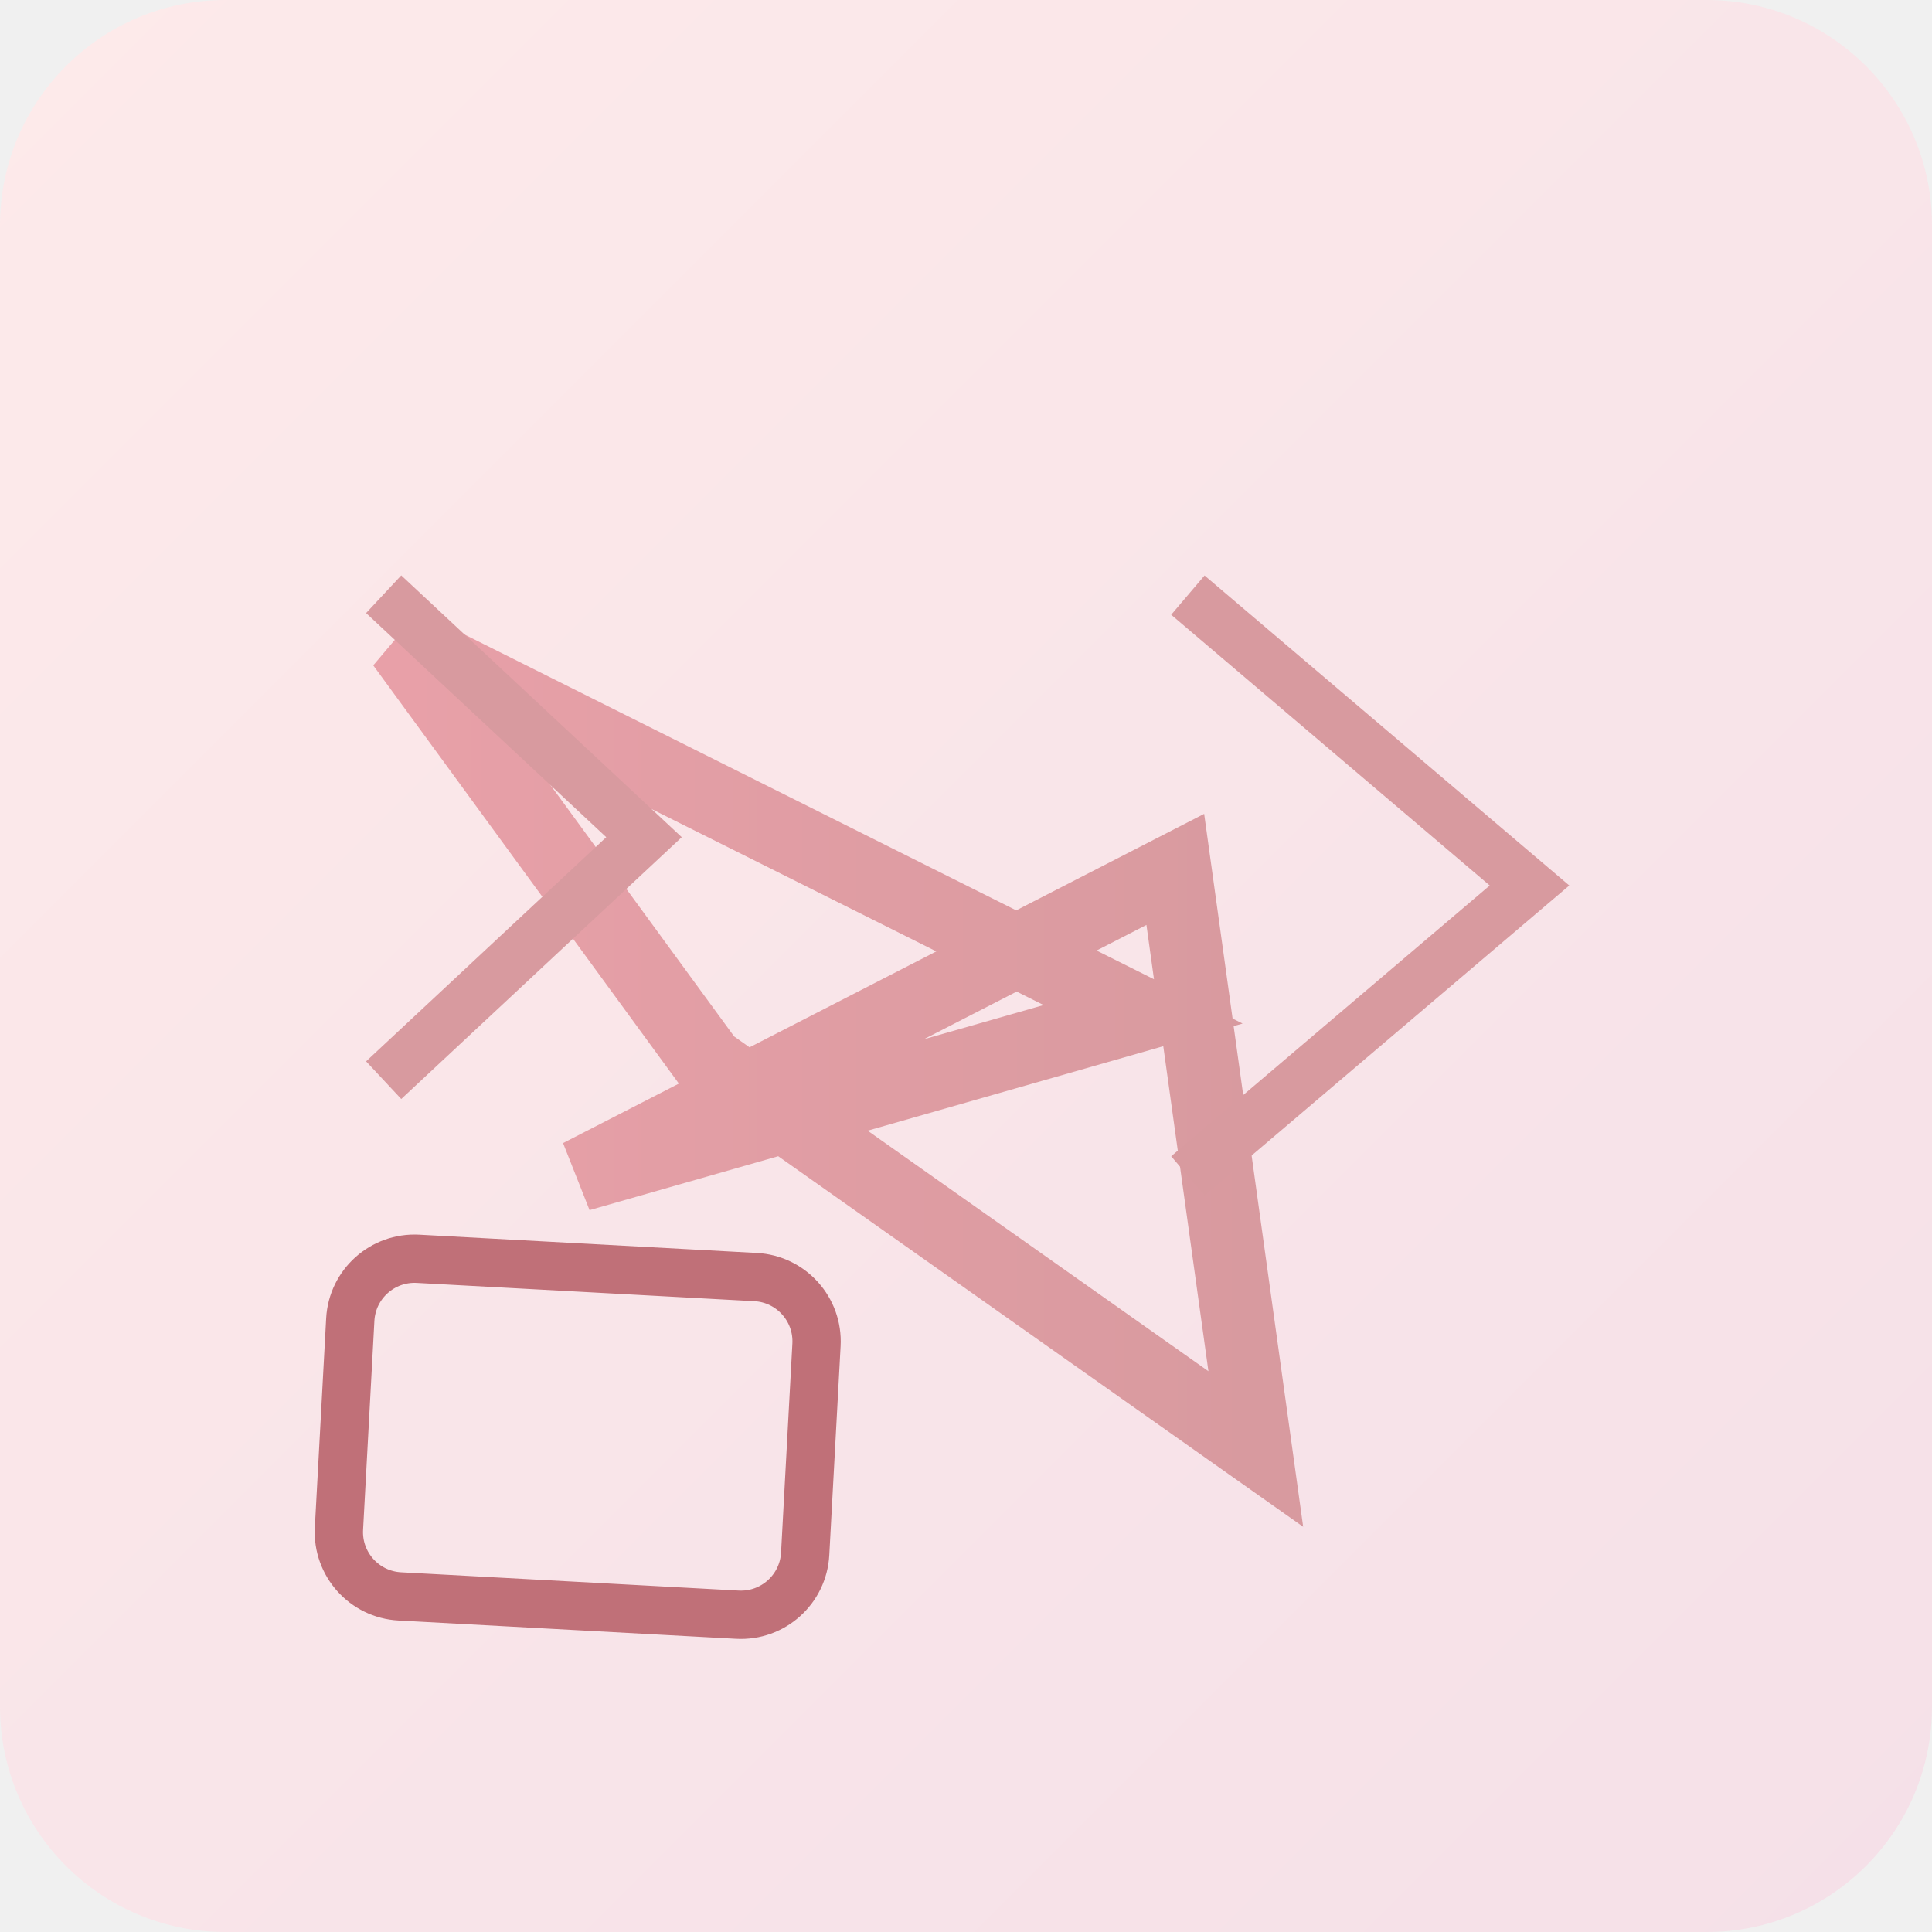
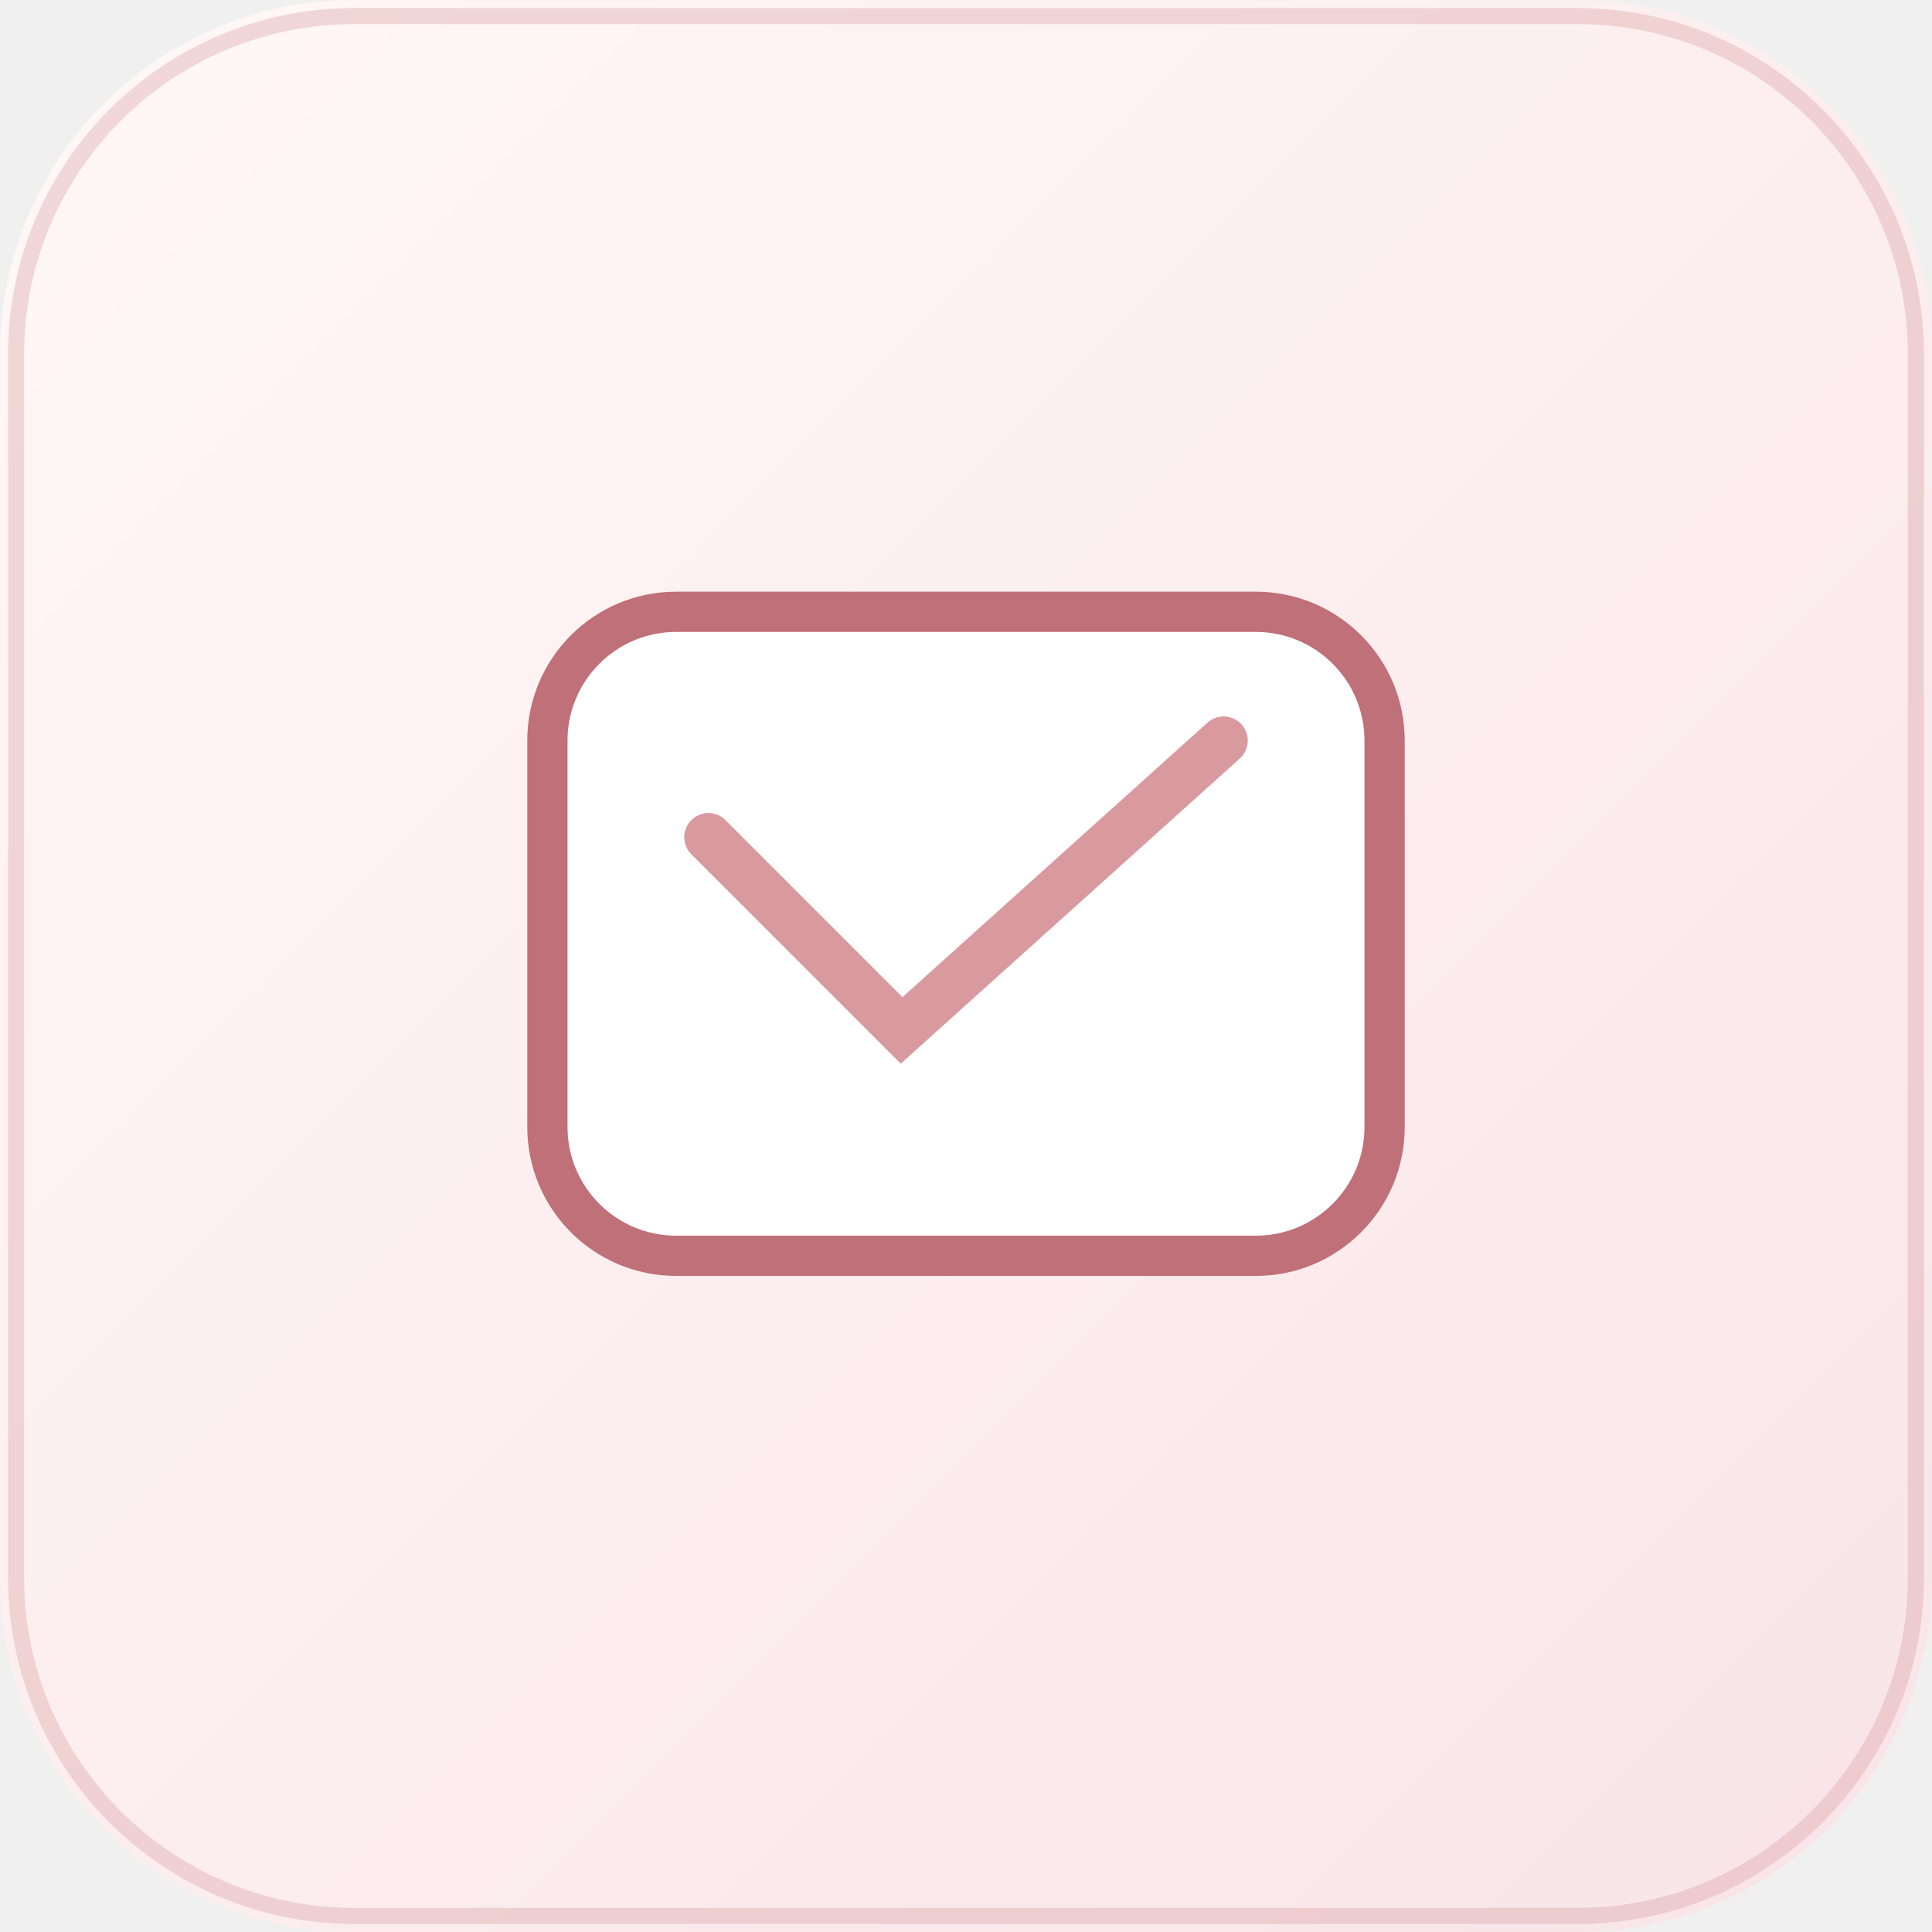
<svg xmlns="http://www.w3.org/2000/svg" viewBox="0 0 120 120" width="120" height="120" role="img" aria-hidden="true">
  <defs>
-     <linearGradient id="tb23" x1="0%" y1="0%" x2="100%" y2="100%">
-       <stop offset="0%" stop-color="#fdeaea" />
-       <stop offset="100%" stop-color="#f5e0e8" />
-     </linearGradient>
-     <linearGradient id="ts23" x1="0%" y1="0%" x2="100%" y2="0%">
-       <stop offset="0%" stop-color="#e8a0a8" />
-       <stop offset="100%" stop-color="#d89a9f" />
+     <linearGradient id="bgT-p23" x1="0%" y1="0%" x2="100%" y2="100%">
+       <stop offset="0%" stop-color="#fff8f7" />
+       <stop offset="45%" stop-color="#fdeff0" />
+       <stop offset="100%" stop-color="#f8e4e8" />
    </linearGradient>
  </defs>
-   <rect width="120" height="120" rx="14" fill="url(#tb23)" />
-   <path d="M25 40 L44 66 L78 90 L73 54 L36 73 L71 63 Z" fill="none" stroke="url(#ts23)" stroke-width="4.5" stroke-linejoin="miter" stroke-linecap="square" />
-   <rect x="23" y="80" width="29" height="21" rx="4" fill="none" stroke="#c07078" stroke-width="3" transform="rotate(3.1 60 60)" />
-   <path d="M25 38 L40 52 L25 66 M75 38 L95 55 L75 72" fill="none" stroke="#d89a9f" stroke-width="3.2" stroke-linecap="square" />
+   <rect width="120" height="120" rx="22" fill="url(#bgT-p23)" />
+   <rect x="1" y="1" width="118" height="118" rx="21" fill="none" stroke="rgba(216,154,159,0.35)" stroke-width="1" />
+   <rect x="34" y="38" width="52" height="40" rx="8" fill="white" stroke="#c07078" stroke-width="2.5" />
+   <path d="M44 52 L56 64 L76 46" fill="none" stroke="#d89a9f" stroke-width="3" stroke-linecap="round" />
</svg>
